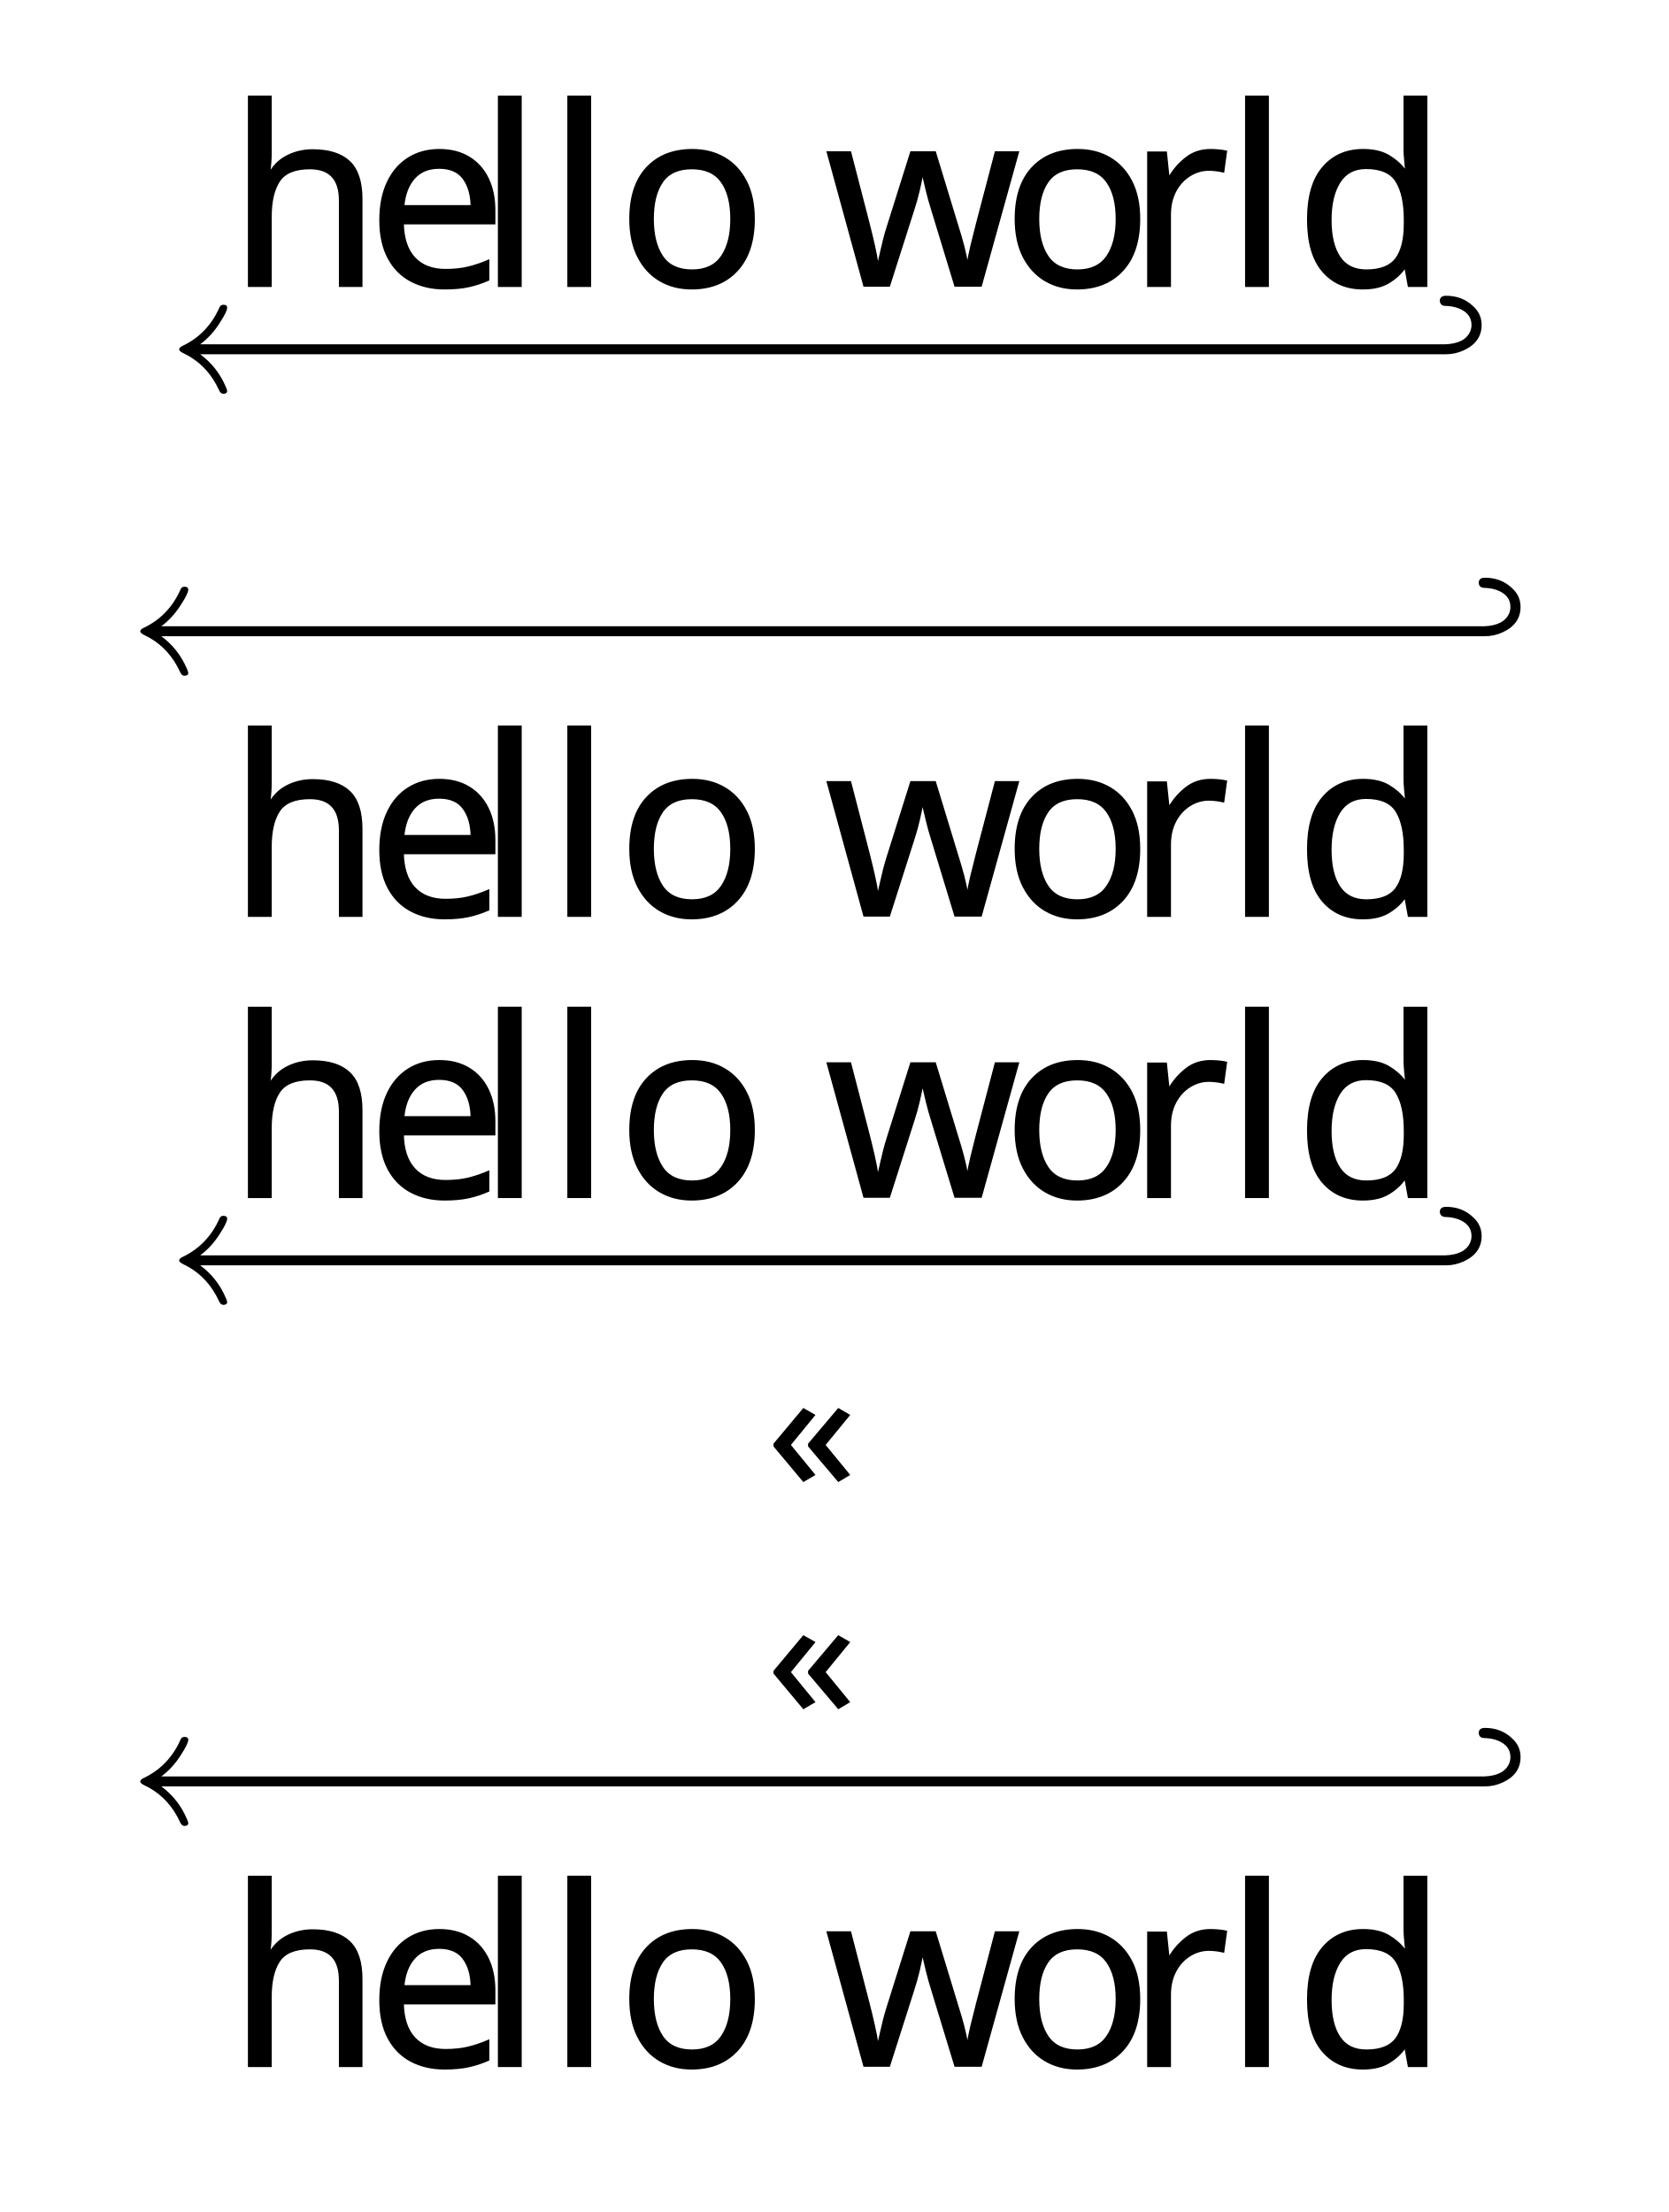
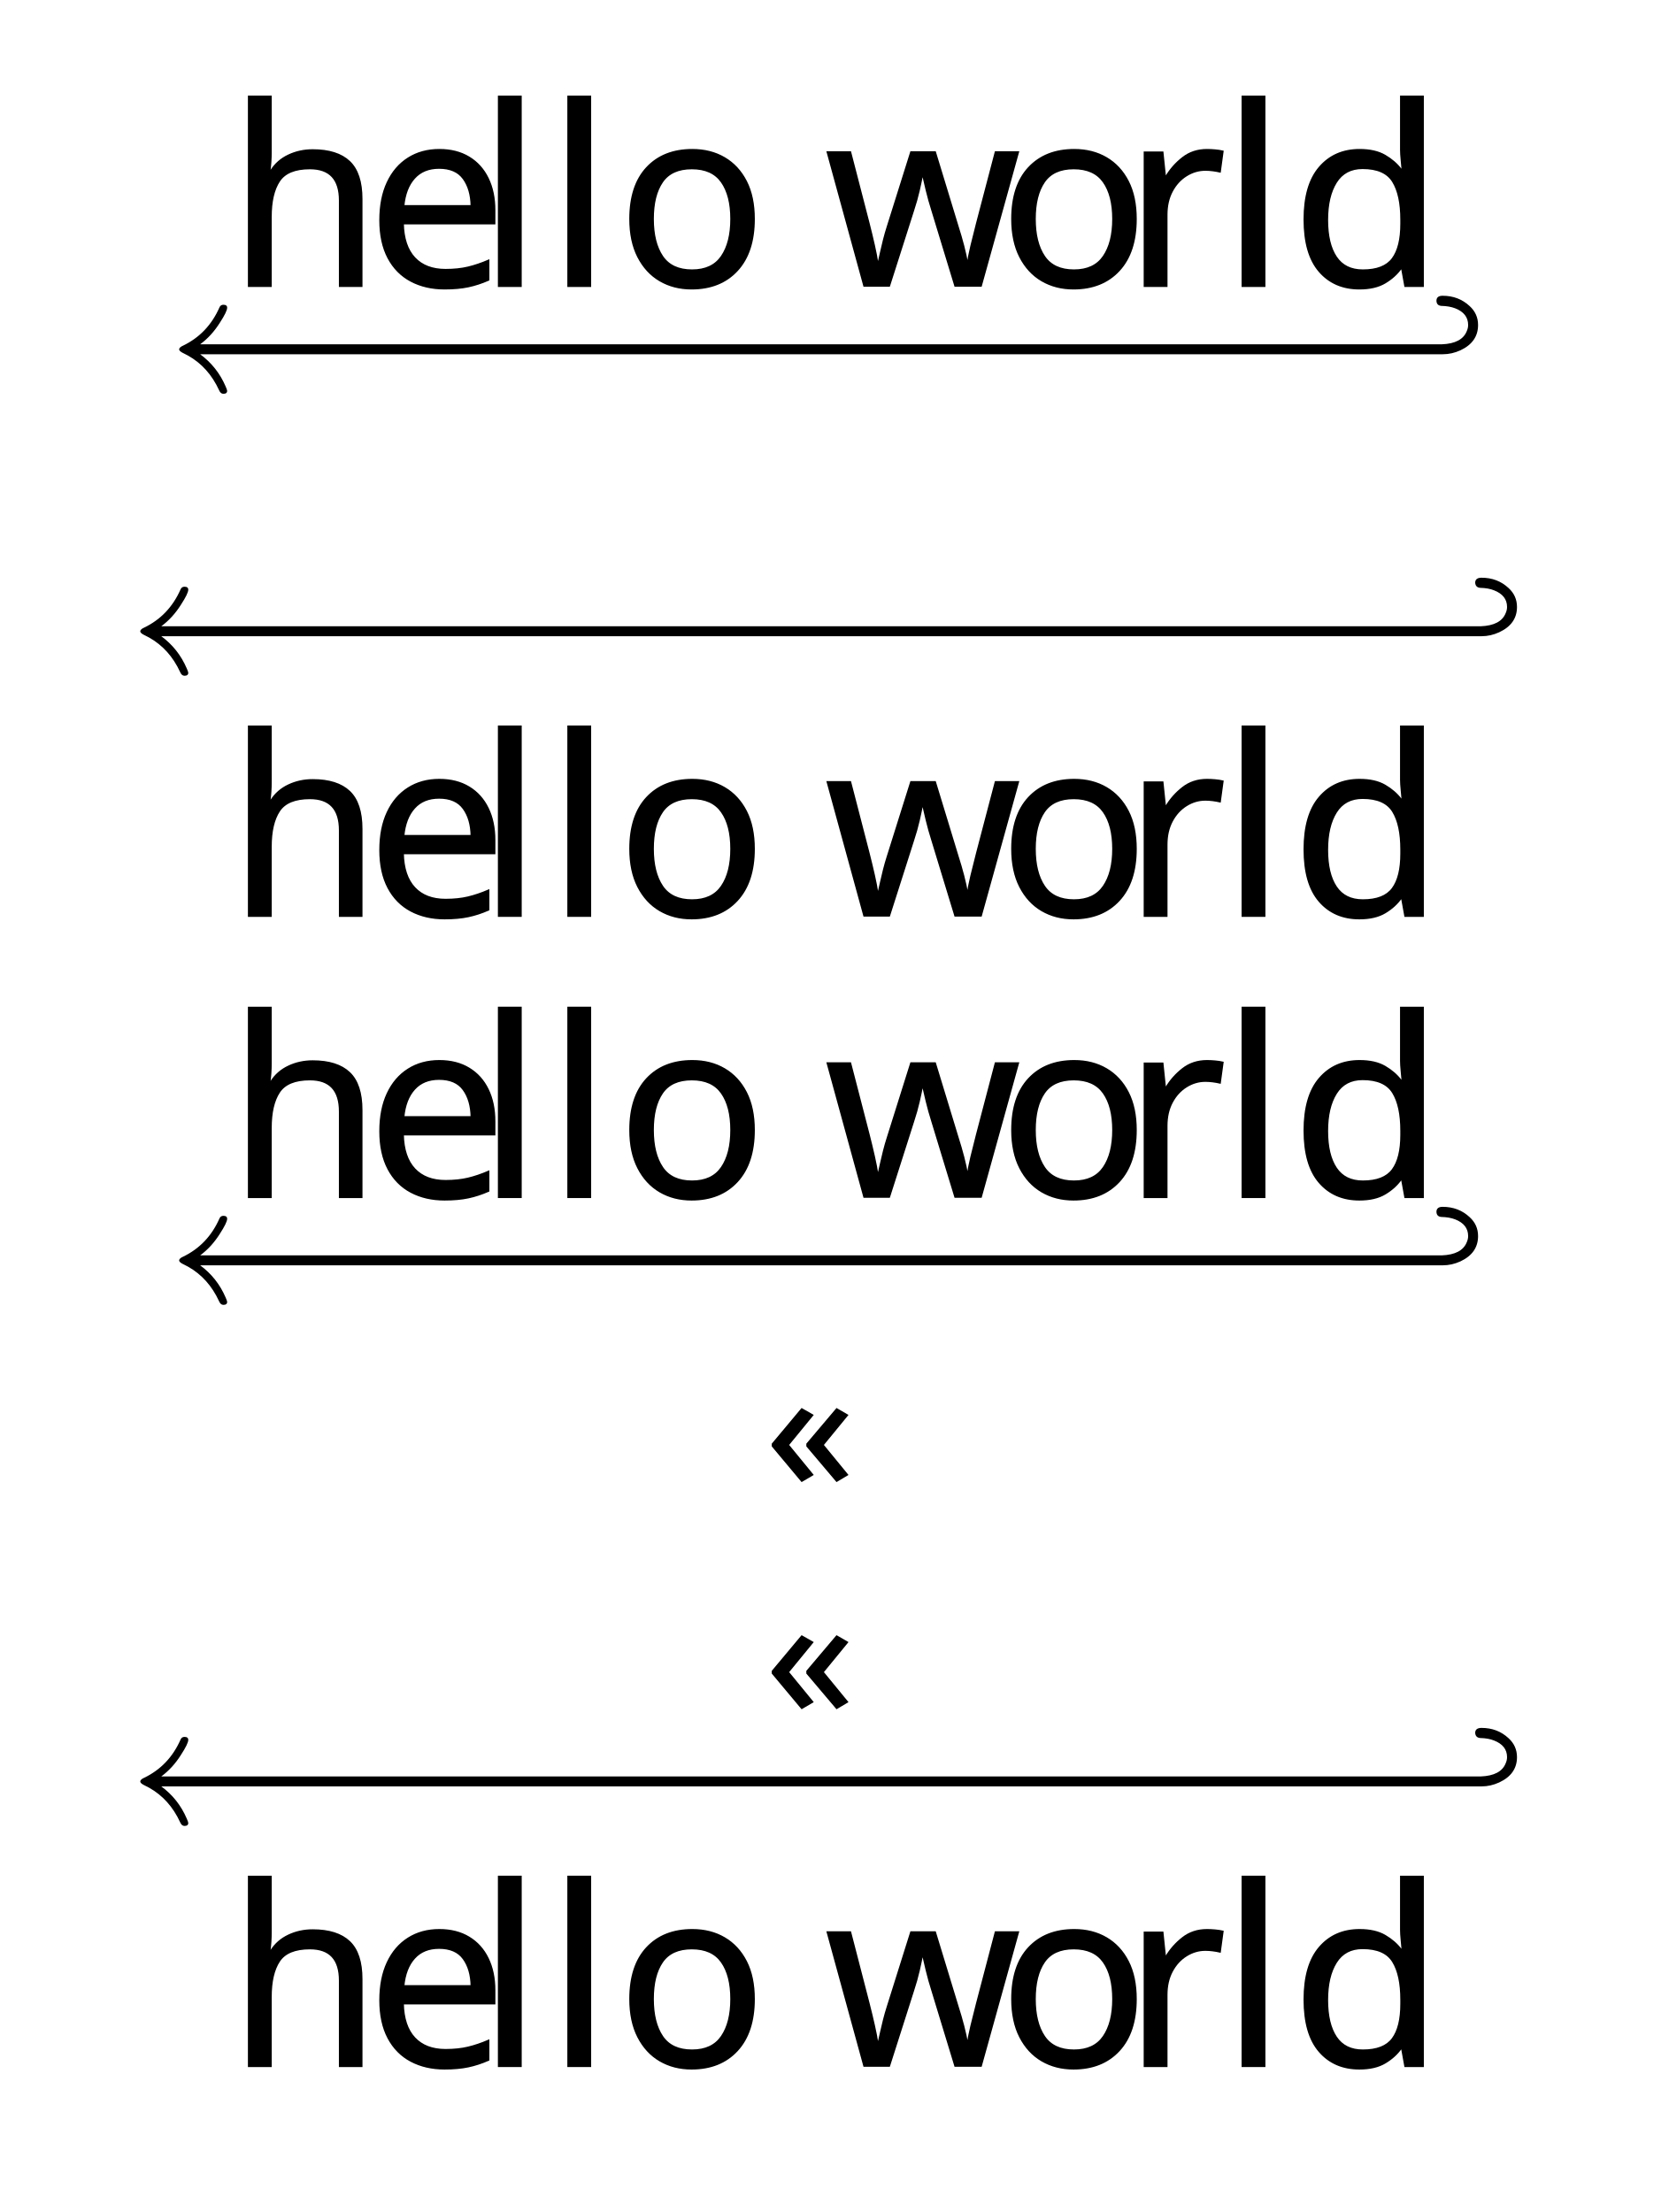
<svg xmlns="http://www.w3.org/2000/svg" width="89" height="118">
  <style type="text/css">
@font-face {
font-family: 'jlm_cmr10';
src: url('fonts/jlm_cmr10.ttf') format('truetype');
font-style: normal;
}
.jlm_cmr10 {
font-family: 'jlm_cmr10';
font-size: 133px;
}
</style>
  <g stroke="rgb(0,0,0)" fill="rgb(0,0,0)" stroke-width="1.0" stroke-miterlimit="10.0" stroke-linejoin="miter" stroke-linecap="square">
    <text class="jlm_cmr10" transform="matrix(0.1,0.0,0.0,0.1,12.1415,15.25927)">h</text>
    <text class="jlm_cmr10" transform="matrix(0.1,0.0,0.0,0.1,19.54893,15.25927)">e</text>
    <text class="jlm_cmr10" transform="matrix(0.1,0.0,0.0,0.1,25.47487,15.25927)">l</text>
    <text class="jlm_cmr10" transform="matrix(0.1,0.0,0.0,0.1,29.17859,15.25927)">l</text>
    <text class="jlm_cmr10" transform="matrix(0.1,0.0,0.0,0.1,32.88231,15.25927)">o</text>
    <text class="jlm_cmr10" transform="matrix(0.1,0.0,0.0,0.1,43.99346,15.25927)">w</text>
-     <text class="jlm_cmr10" transform="matrix(0.1,0.0,0.0,0.1,53.4379,15.25927)">o</text>
-     <text class="jlm_cmr10" transform="matrix(0.1,0.0,0.0,0.1,60.10459,15.25927)">r</text>
-     <text class="jlm_cmr10" transform="matrix(0.1,0.0,0.0,0.1,65.32684,15.25927)">l</text>
-     <text class="jlm_cmr10" transform="matrix(0.1,0.0,0.0,0.1,69.03056,15.25927)">d</text>
-     <path transform="matrix(10.0,0.0,0.0,10.0,9.555566,21.96732)" d=" M 1.137 -0.36 Q 1.137 -0.36 1.137 -0.36 L 1.137 -0.36 L 1.137 -0.36 Z  M 6.758 -0.619 Q 6.724 -0.619 6.724 -0.592 Q 6.726 -0.567 6.751 -0.565 Q 6.793 -0.564 6.824 -0.552 Q 6.893 -0.525 6.893 -0.463 Q 6.893 -0.447 6.887 -0.431 Q 6.86 -0.364 6.752 -0.36 Q 6.752 -0.36 6.752 -0.36 L 1.137 -0.36 L 1.137 -0.36 L 1.137 -0.36 Q 1.137 -0.36 1.137 -0.36 L 0.112 -0.36 Q 0.173 -0.405 0.217 -0.475 Q 0.256 -0.535 0.256 -0.555 Q 0.256 -0.571 0.236 -0.571 Q 0.221 -0.571 0.215 -0.557 Q 0.153 -0.416 0.019 -0.352 Q 0.014 -0.35 0.013 -0.349 L 0.013 -0.349 Q 0.013 -0.349 0.013 -0.349 L 0.013 -0.349 Q 0.013 -0.349 0.013 -0.349 Q 0.013 -0.349 0.013 -0.349 L 0.013 -0.349 Q -6.25E-5 -0.341 -6.25E-5 -0.333 Q -6.25E-5 -0.325 0.016 -0.316 L 0.047 -0.3 Q 0.156 -0.239 0.213 -0.115 Q 0.221 -0.096 0.236 -0.096 Q 0.256 -0.096 0.256 -0.112 Q 0.256 -0.117 0.248 -0.135 Q 0.203 -0.24 0.112 -0.307 L 1.137 -0.307 Q 1.137 -0.307 1.137 -0.307 L 1.137 -0.307 L 1.137 -0.307 L 6.759 -0.307 L 6.759 -0.307 L 6.759 -0.307 Q 6.806 -0.307 6.852 -0.328 Q 6.947 -0.372 6.947 -0.463 Q 6.947 -0.523 6.901 -0.564 Q 6.843 -0.619 6.758 -0.619 Z " stroke="transparent" fill-rule="nonzero" />
-     <path transform="matrix(10.0,0.0,0.0,10.0,7.481486,37.0087)" d=" M 1.137 -0.36 Q 1.137 -0.36 1.137 -0.36 L 1.137 -0.36 L 1.137 -0.36 Z  M 7.172 -0.619 Q 7.139 -0.619 7.139 -0.592 Q 7.14 -0.567 7.166 -0.565 Q 7.208 -0.564 7.239 -0.552 Q 7.308 -0.525 7.308 -0.463 Q 7.308 -0.447 7.302 -0.431 Q 7.275 -0.364 7.167 -0.36 Q 7.167 -0.36 7.167 -0.36 L 1.137 -0.36 L 1.137 -0.36 L 1.137 -0.36 Q 1.137 -0.36 1.137 -0.36 L 0.112 -0.36 Q 0.173 -0.405 0.217 -0.475 Q 0.256 -0.535 0.256 -0.555 Q 0.256 -0.571 0.236 -0.571 Q 0.221 -0.571 0.215 -0.557 Q 0.153 -0.416 0.019 -0.352 Q 0.014 -0.35 0.013 -0.349 L 0.013 -0.349 Q 0.013 -0.349 0.013 -0.349 L 0.013 -0.349 Q 0.013 -0.349 0.013 -0.349 Q 0.013 -0.349 0.013 -0.349 L 0.013 -0.349 Q -6.25E-5 -0.341 -6.25E-5 -0.333 Q -6.25E-5 -0.325 0.016 -0.316 L 0.047 -0.3 Q 0.156 -0.239 0.213 -0.115 Q 0.221 -0.096 0.236 -0.096 Q 0.256 -0.096 0.256 -0.112 Q 0.256 -0.117 0.248 -0.135 Q 0.203 -0.24 0.112 -0.307 L 1.137 -0.307 Q 1.137 -0.307 1.137 -0.307 L 1.137 -0.307 L 1.137 -0.307 L 7.174 -0.307 L 7.174 -0.307 L 7.174 -0.307 Q 7.221 -0.307 7.267 -0.328 Q 7.362 -0.372 7.362 -0.463 Q 7.362 -0.523 7.316 -0.564 Q 7.258 -0.619 7.172 -0.619 Z " stroke="transparent" fill-rule="nonzero" />
+     <text class="jlm_cmr10" transform="matrix(0.1,0.0,0.0,0.1,53.25273,15.25927)">o</text>
+     <text class="jlm_cmr10" transform="matrix(0.1,0.0,0.0,0.1,59.91942,15.25927)">r</text>
+     <text class="jlm_cmr10" transform="matrix(0.1,0.0,0.0,0.1,65.14166,15.25927)">l</text>
+     <text class="jlm_cmr10" transform="matrix(0.1,0.0,0.0,0.1,68.84538,15.25927)">d</text>
+     <path transform="matrix(10.0,0.0,0.0,10.0,9.555566,21.96732)" d=" M 1.137 -0.36 Q 1.137 -0.36 1.137 -0.36 L 1.137 -0.36 L 1.137 -0.36 Z  M 6.739 -0.619 Q 6.706 -0.619 6.706 -0.592 Q 6.707 -0.567 6.732 -0.565 Q 6.775 -0.564 6.806 -0.552 Q 6.875 -0.525 6.875 -0.463 Q 6.875 -0.447 6.868 -0.431 Q 6.842 -0.364 6.734 -0.36 Q 6.734 -0.36 6.734 -0.36 L 1.137 -0.36 L 1.137 -0.36 L 1.137 -0.36 Q 1.137 -0.36 1.137 -0.36 L 0.112 -0.36 Q 0.173 -0.405 0.217 -0.475 Q 0.256 -0.535 0.256 -0.555 Q 0.256 -0.571 0.236 -0.571 Q 0.221 -0.571 0.215 -0.557 Q 0.153 -0.416 0.019 -0.352 Q 0.014 -0.35 0.013 -0.349 L 0.013 -0.349 Q 0.013 -0.349 0.013 -0.349 L 0.013 -0.349 Q 0.013 -0.349 0.013 -0.349 Q 0.013 -0.349 0.013 -0.349 L 0.013 -0.349 Q -6.25E-5 -0.341 -6.25E-5 -0.333 Q -6.25E-5 -0.325 0.016 -0.316 L 0.047 -0.3 Q 0.156 -0.239 0.213 -0.115 Q 0.221 -0.096 0.236 -0.096 Q 0.256 -0.096 0.256 -0.112 Q 0.256 -0.117 0.248 -0.135 Q 0.203 -0.24 0.112 -0.307 L 1.137 -0.307 Q 1.137 -0.307 1.137 -0.307 L 1.137 -0.307 L 1.137 -0.307 L 6.74 -0.307 L 6.74 -0.307 L 6.74 -0.307 Q 6.788 -0.307 6.834 -0.328 Q 6.928 -0.372 6.928 -0.463 Q 6.928 -0.523 6.883 -0.564 Q 6.824 -0.619 6.739 -0.619 Z " stroke="transparent" fill-rule="nonzero" />
+     <path transform="matrix(10.0,0.0,0.0,10.0,7.481486,37.0087)" d=" M 1.137 -0.36 Q 1.137 -0.36 1.137 -0.36 L 1.137 -0.36 L 1.137 -0.36 Z  M 7.154 -0.619 Q 7.12 -0.619 7.12 -0.592 Q 7.122 -0.567 7.147 -0.565 Q 7.19 -0.564 7.22 -0.552 Q 7.29 -0.525 7.29 -0.463 Q 7.29 -0.447 7.283 -0.431 Q 7.257 -0.364 7.149 -0.36 Q 7.149 -0.36 7.149 -0.36 L 1.137 -0.36 L 1.137 -0.36 L 1.137 -0.36 Q 1.137 -0.36 1.137 -0.36 L 0.112 -0.36 Q 0.173 -0.405 0.217 -0.475 Q 0.256 -0.535 0.256 -0.555 Q 0.256 -0.571 0.236 -0.571 Q 0.221 -0.571 0.215 -0.557 Q 0.153 -0.416 0.019 -0.352 Q 0.014 -0.35 0.013 -0.349 L 0.013 -0.349 Q 0.013 -0.349 0.013 -0.349 L 0.013 -0.349 Q 0.013 -0.349 0.013 -0.349 Q 0.013 -0.349 0.013 -0.349 L 0.013 -0.349 Q -6.25E-5 -0.341 -6.25E-5 -0.333 Q -6.25E-5 -0.325 0.016 -0.316 L 0.047 -0.3 Q 0.156 -0.239 0.213 -0.115 Q 0.221 -0.096 0.236 -0.096 Q 0.256 -0.096 0.256 -0.112 Q 0.256 -0.117 0.248 -0.135 Q 0.203 -0.24 0.112 -0.307 L 1.137 -0.307 Q 1.137 -0.307 1.137 -0.307 L 1.137 -0.307 L 1.137 -0.307 L 7.155 -0.307 L 7.155 -0.307 L 7.155 -0.307 Q 7.202 -0.307 7.248 -0.328 Q 7.343 -0.372 7.343 -0.463 Q 7.343 -0.523 7.298 -0.564 Q 7.239 -0.619 7.154 -0.619 Z " stroke="transparent" fill-rule="nonzero" />
    <text class="jlm_cmr10" transform="matrix(0.1,0.0,0.0,0.1,12.1415,48.86057)">h</text>
    <text class="jlm_cmr10" transform="matrix(0.1,0.0,0.0,0.1,19.54893,48.86057)">e</text>
    <text class="jlm_cmr10" transform="matrix(0.1,0.0,0.0,0.1,25.47487,48.86057)">l</text>
    <text class="jlm_cmr10" transform="matrix(0.1,0.0,0.0,0.1,29.17859,48.86057)">l</text>
    <text class="jlm_cmr10" transform="matrix(0.1,0.0,0.0,0.1,32.88231,48.86057)">o</text>
    <text class="jlm_cmr10" transform="matrix(0.1,0.0,0.0,0.1,43.99346,48.86057)">w</text>
-     <text class="jlm_cmr10" transform="matrix(0.1,0.0,0.0,0.1,53.4379,48.86057)">o</text>
-     <text class="jlm_cmr10" transform="matrix(0.1,0.0,0.0,0.1,60.10459,48.86057)">r</text>
-     <text class="jlm_cmr10" transform="matrix(0.1,0.0,0.0,0.1,65.32684,48.86057)">l</text>
-     <text class="jlm_cmr10" transform="matrix(0.1,0.0,0.0,0.1,69.03056,48.86057)">d</text>
+     <text class="jlm_cmr10" transform="matrix(0.1,0.0,0.0,0.1,53.25273,48.86057)">o</text>
+     <text class="jlm_cmr10" transform="matrix(0.1,0.0,0.0,0.1,59.91942,48.86057)">r</text>
+     <text class="jlm_cmr10" transform="matrix(0.1,0.0,0.0,0.1,65.14166,48.86057)">l</text>
+     <text class="jlm_cmr10" transform="matrix(0.1,0.0,0.0,0.1,68.84538,48.86057)">d</text>
    <text class="jlm_cmr10" transform="matrix(0.1,0.0,0.0,0.1,12.1415,63.86057)">h</text>
    <text class="jlm_cmr10" transform="matrix(0.1,0.0,0.0,0.1,19.54893,63.86057)">e</text>
    <text class="jlm_cmr10" transform="matrix(0.1,0.0,0.0,0.1,25.47487,63.86057)">l</text>
    <text class="jlm_cmr10" transform="matrix(0.1,0.0,0.0,0.1,29.17859,63.86057)">l</text>
    <text class="jlm_cmr10" transform="matrix(0.1,0.0,0.0,0.1,32.88231,63.86057)">o</text>
    <text class="jlm_cmr10" transform="matrix(0.1,0.0,0.0,0.1,43.99346,63.86057)">w</text>
-     <text class="jlm_cmr10" transform="matrix(0.1,0.0,0.0,0.1,53.4379,63.86057)">o</text>
-     <text class="jlm_cmr10" transform="matrix(0.1,0.0,0.0,0.1,60.10459,63.86057)">r</text>
-     <text class="jlm_cmr10" transform="matrix(0.1,0.0,0.0,0.1,65.32684,63.86057)">l</text>
-     <text class="jlm_cmr10" transform="matrix(0.1,0.0,0.0,0.1,69.03056,63.86057)">d</text>
-     <path transform="matrix(10.0,0.0,0.0,10.0,9.555566,70.56861)" d=" M 1.137 -0.36 Q 1.137 -0.36 1.137 -0.36 L 1.137 -0.36 L 1.137 -0.36 Z  M 6.758 -0.619 Q 6.724 -0.619 6.724 -0.592 Q 6.726 -0.567 6.751 -0.565 Q 6.793 -0.564 6.824 -0.552 Q 6.893 -0.525 6.893 -0.463 Q 6.893 -0.447 6.887 -0.431 Q 6.86 -0.364 6.752 -0.36 Q 6.752 -0.36 6.752 -0.36 L 1.137 -0.36 L 1.137 -0.36 L 1.137 -0.36 Q 1.137 -0.36 1.137 -0.36 L 0.112 -0.36 Q 0.173 -0.405 0.217 -0.475 Q 0.256 -0.535 0.256 -0.555 Q 0.256 -0.571 0.236 -0.571 Q 0.221 -0.571 0.215 -0.557 Q 0.153 -0.416 0.019 -0.352 Q 0.014 -0.35 0.013 -0.349 L 0.013 -0.349 Q 0.013 -0.349 0.013 -0.349 L 0.013 -0.349 Q 0.013 -0.349 0.013 -0.349 Q 0.013 -0.349 0.013 -0.349 L 0.013 -0.349 Q -6.25E-5 -0.341 -6.25E-5 -0.333 Q -6.25E-5 -0.325 0.016 -0.316 L 0.047 -0.3 Q 0.156 -0.239 0.213 -0.115 Q 0.221 -0.096 0.236 -0.096 Q 0.256 -0.096 0.256 -0.112 Q 0.256 -0.117 0.248 -0.135 Q 0.203 -0.24 0.112 -0.307 L 1.137 -0.307 Q 1.137 -0.307 1.137 -0.307 L 1.137 -0.307 L 1.137 -0.307 L 6.759 -0.307 L 6.759 -0.307 L 6.759 -0.307 Q 6.806 -0.307 6.852 -0.328 Q 6.947 -0.372 6.947 -0.463 Q 6.947 -0.523 6.901 -0.564 Q 6.843 -0.619 6.758 -0.619 Z " stroke="transparent" fill-rule="nonzero" />
-     <text class="jlm_cmr10" transform="matrix(0.07,0.0,0.0,0.07,40.91936,79.53898)">«</text>
-     <text class="jlm_cmr10" transform="matrix(0.07,0.0,0.0,0.07,40.91936,91.65748)">«</text>
-     <path transform="matrix(10.0,0.0,0.0,10.0,7.481486,98.36552)" d=" M 1.137 -0.36 Q 1.137 -0.36 1.137 -0.36 L 1.137 -0.36 L 1.137 -0.36 Z  M 7.172 -0.619 Q 7.139 -0.619 7.139 -0.592 Q 7.14 -0.567 7.166 -0.565 Q 7.208 -0.564 7.239 -0.552 Q 7.308 -0.525 7.308 -0.463 Q 7.308 -0.447 7.302 -0.431 Q 7.275 -0.364 7.167 -0.36 Q 7.167 -0.36 7.167 -0.36 L 1.137 -0.36 L 1.137 -0.36 L 1.137 -0.36 Q 1.137 -0.36 1.137 -0.36 L 0.112 -0.36 Q 0.173 -0.405 0.217 -0.475 Q 0.256 -0.535 0.256 -0.555 Q 0.256 -0.571 0.236 -0.571 Q 0.221 -0.571 0.215 -0.557 Q 0.153 -0.416 0.019 -0.352 Q 0.014 -0.35 0.013 -0.349 L 0.013 -0.349 Q 0.013 -0.349 0.013 -0.349 L 0.013 -0.349 Q 0.013 -0.349 0.013 -0.349 Q 0.013 -0.349 0.013 -0.349 L 0.013 -0.349 Q -6.25E-5 -0.341 -6.25E-5 -0.333 Q -6.25E-5 -0.325 0.016 -0.316 L 0.047 -0.3 Q 0.156 -0.239 0.213 -0.115 Q 0.221 -0.096 0.236 -0.096 Q 0.256 -0.096 0.256 -0.112 Q 0.256 -0.117 0.248 -0.135 Q 0.203 -0.24 0.112 -0.307 L 1.137 -0.307 Q 1.137 -0.307 1.137 -0.307 L 1.137 -0.307 L 1.137 -0.307 L 7.174 -0.307 L 7.174 -0.307 L 7.174 -0.307 Q 7.221 -0.307 7.267 -0.328 Q 7.362 -0.372 7.362 -0.463 Q 7.362 -0.523 7.316 -0.564 Q 7.258 -0.619 7.172 -0.619 Z " stroke="transparent" fill-rule="nonzero" />
+     <text class="jlm_cmr10" transform="matrix(0.1,0.0,0.0,0.1,53.25273,63.86057)">o</text>
+     <text class="jlm_cmr10" transform="matrix(0.1,0.0,0.0,0.1,59.91942,63.86057)">r</text>
+     <text class="jlm_cmr10" transform="matrix(0.1,0.0,0.0,0.1,65.14166,63.86057)">l</text>
+     <text class="jlm_cmr10" transform="matrix(0.1,0.0,0.0,0.1,68.84538,63.86057)">d</text>
+     <path transform="matrix(10.0,0.0,0.0,10.0,9.555566,70.56861)" d=" M 1.137 -0.36 Q 1.137 -0.36 1.137 -0.36 L 1.137 -0.36 L 1.137 -0.36 Z  M 6.739 -0.619 Q 6.706 -0.619 6.706 -0.592 Q 6.707 -0.567 6.732 -0.565 Q 6.775 -0.564 6.806 -0.552 Q 6.875 -0.525 6.875 -0.463 Q 6.875 -0.447 6.868 -0.431 Q 6.842 -0.364 6.734 -0.36 Q 6.734 -0.36 6.734 -0.36 L 1.137 -0.36 L 1.137 -0.36 L 1.137 -0.36 Q 1.137 -0.36 1.137 -0.36 L 0.112 -0.36 Q 0.173 -0.405 0.217 -0.475 Q 0.256 -0.535 0.256 -0.555 Q 0.256 -0.571 0.236 -0.571 Q 0.221 -0.571 0.215 -0.557 Q 0.153 -0.416 0.019 -0.352 Q 0.014 -0.35 0.013 -0.349 L 0.013 -0.349 Q 0.013 -0.349 0.013 -0.349 L 0.013 -0.349 Q 0.013 -0.349 0.013 -0.349 Q 0.013 -0.349 0.013 -0.349 L 0.013 -0.349 Q -6.25E-5 -0.341 -6.25E-5 -0.333 Q -6.25E-5 -0.325 0.016 -0.316 L 0.047 -0.3 Q 0.156 -0.239 0.213 -0.115 Q 0.221 -0.096 0.236 -0.096 Q 0.256 -0.096 0.256 -0.112 Q 0.256 -0.117 0.248 -0.135 Q 0.203 -0.24 0.112 -0.307 L 1.137 -0.307 Q 1.137 -0.307 1.137 -0.307 L 1.137 -0.307 L 1.137 -0.307 L 6.74 -0.307 L 6.74 -0.307 L 6.74 -0.307 Q 6.788 -0.307 6.834 -0.328 Q 6.928 -0.372 6.928 -0.463 Q 6.928 -0.523 6.883 -0.564 Q 6.824 -0.619 6.739 -0.619 Z " stroke="transparent" fill-rule="nonzero" />
+     <text class="jlm_cmr10" transform="matrix(0.07,0.0,0.0,0.07,40.82677,79.53898)">«</text>
+     <text class="jlm_cmr10" transform="matrix(0.07,0.0,0.0,0.07,40.82677,91.65748)">«</text>
+     <path transform="matrix(10.0,0.0,0.0,10.0,7.481486,98.36552)" d=" M 1.137 -0.36 Q 1.137 -0.36 1.137 -0.36 L 1.137 -0.36 L 1.137 -0.36 Z  M 7.154 -0.619 Q 7.12 -0.619 7.12 -0.592 Q 7.122 -0.567 7.147 -0.565 Q 7.19 -0.564 7.22 -0.552 Q 7.29 -0.525 7.29 -0.463 Q 7.29 -0.447 7.283 -0.431 Q 7.257 -0.364 7.149 -0.36 Q 7.149 -0.36 7.149 -0.36 L 1.137 -0.36 L 1.137 -0.36 L 1.137 -0.36 Q 1.137 -0.36 1.137 -0.36 L 0.112 -0.36 Q 0.173 -0.405 0.217 -0.475 Q 0.256 -0.535 0.256 -0.555 Q 0.256 -0.571 0.236 -0.571 Q 0.221 -0.571 0.215 -0.557 Q 0.153 -0.416 0.019 -0.352 Q 0.014 -0.35 0.013 -0.349 L 0.013 -0.349 Q 0.013 -0.349 0.013 -0.349 L 0.013 -0.349 Q 0.013 -0.349 0.013 -0.349 Q 0.013 -0.349 0.013 -0.349 L 0.013 -0.349 Q -6.25E-5 -0.341 -6.25E-5 -0.333 Q -6.25E-5 -0.325 0.016 -0.316 L 0.047 -0.3 Q 0.156 -0.239 0.213 -0.115 Q 0.221 -0.096 0.236 -0.096 Q 0.256 -0.096 0.256 -0.112 Q 0.256 -0.117 0.248 -0.135 Q 0.203 -0.24 0.112 -0.307 L 1.137 -0.307 Q 1.137 -0.307 1.137 -0.307 L 1.137 -0.307 L 1.137 -0.307 L 7.155 -0.307 L 7.155 -0.307 L 7.155 -0.307 Q 7.202 -0.307 7.248 -0.328 Q 7.343 -0.372 7.343 -0.463 Q 7.343 -0.523 7.298 -0.564 Q 7.239 -0.619 7.154 -0.619 Z " stroke="transparent" fill-rule="nonzero" />
    <text class="jlm_cmr10" transform="matrix(0.1,0.0,0.0,0.1,12.1415,110.2174)">h</text>
    <text class="jlm_cmr10" transform="matrix(0.1,0.0,0.0,0.1,19.54893,110.2174)">e</text>
    <text class="jlm_cmr10" transform="matrix(0.1,0.0,0.0,0.1,25.47487,110.2174)">l</text>
    <text class="jlm_cmr10" transform="matrix(0.1,0.0,0.0,0.1,29.17859,110.2174)">l</text>
    <text class="jlm_cmr10" transform="matrix(0.1,0.0,0.0,0.1,32.88231,110.2174)">o</text>
    <text class="jlm_cmr10" transform="matrix(0.1,0.0,0.0,0.1,43.99346,110.2174)">w</text>
-     <text class="jlm_cmr10" transform="matrix(0.1,0.0,0.0,0.1,53.4379,110.2174)">o</text>
-     <text class="jlm_cmr10" transform="matrix(0.1,0.0,0.0,0.1,60.10459,110.2174)">r</text>
-     <text class="jlm_cmr10" transform="matrix(0.1,0.0,0.0,0.1,65.32684,110.2174)">l</text>
-     <text class="jlm_cmr10" transform="matrix(0.1,0.0,0.0,0.1,69.03056,110.2174)">d</text>
+     <text class="jlm_cmr10" transform="matrix(0.1,0.0,0.0,0.1,53.25273,110.2174)">o</text>
+     <text class="jlm_cmr10" transform="matrix(0.1,0.0,0.0,0.1,59.91942,110.2174)">r</text>
+     <text class="jlm_cmr10" transform="matrix(0.1,0.0,0.0,0.1,65.14166,110.2174)">l</text>
+     <text class="jlm_cmr10" transform="matrix(0.1,0.0,0.0,0.1,68.84538,110.2174)">d</text>
  </g>
</svg>
